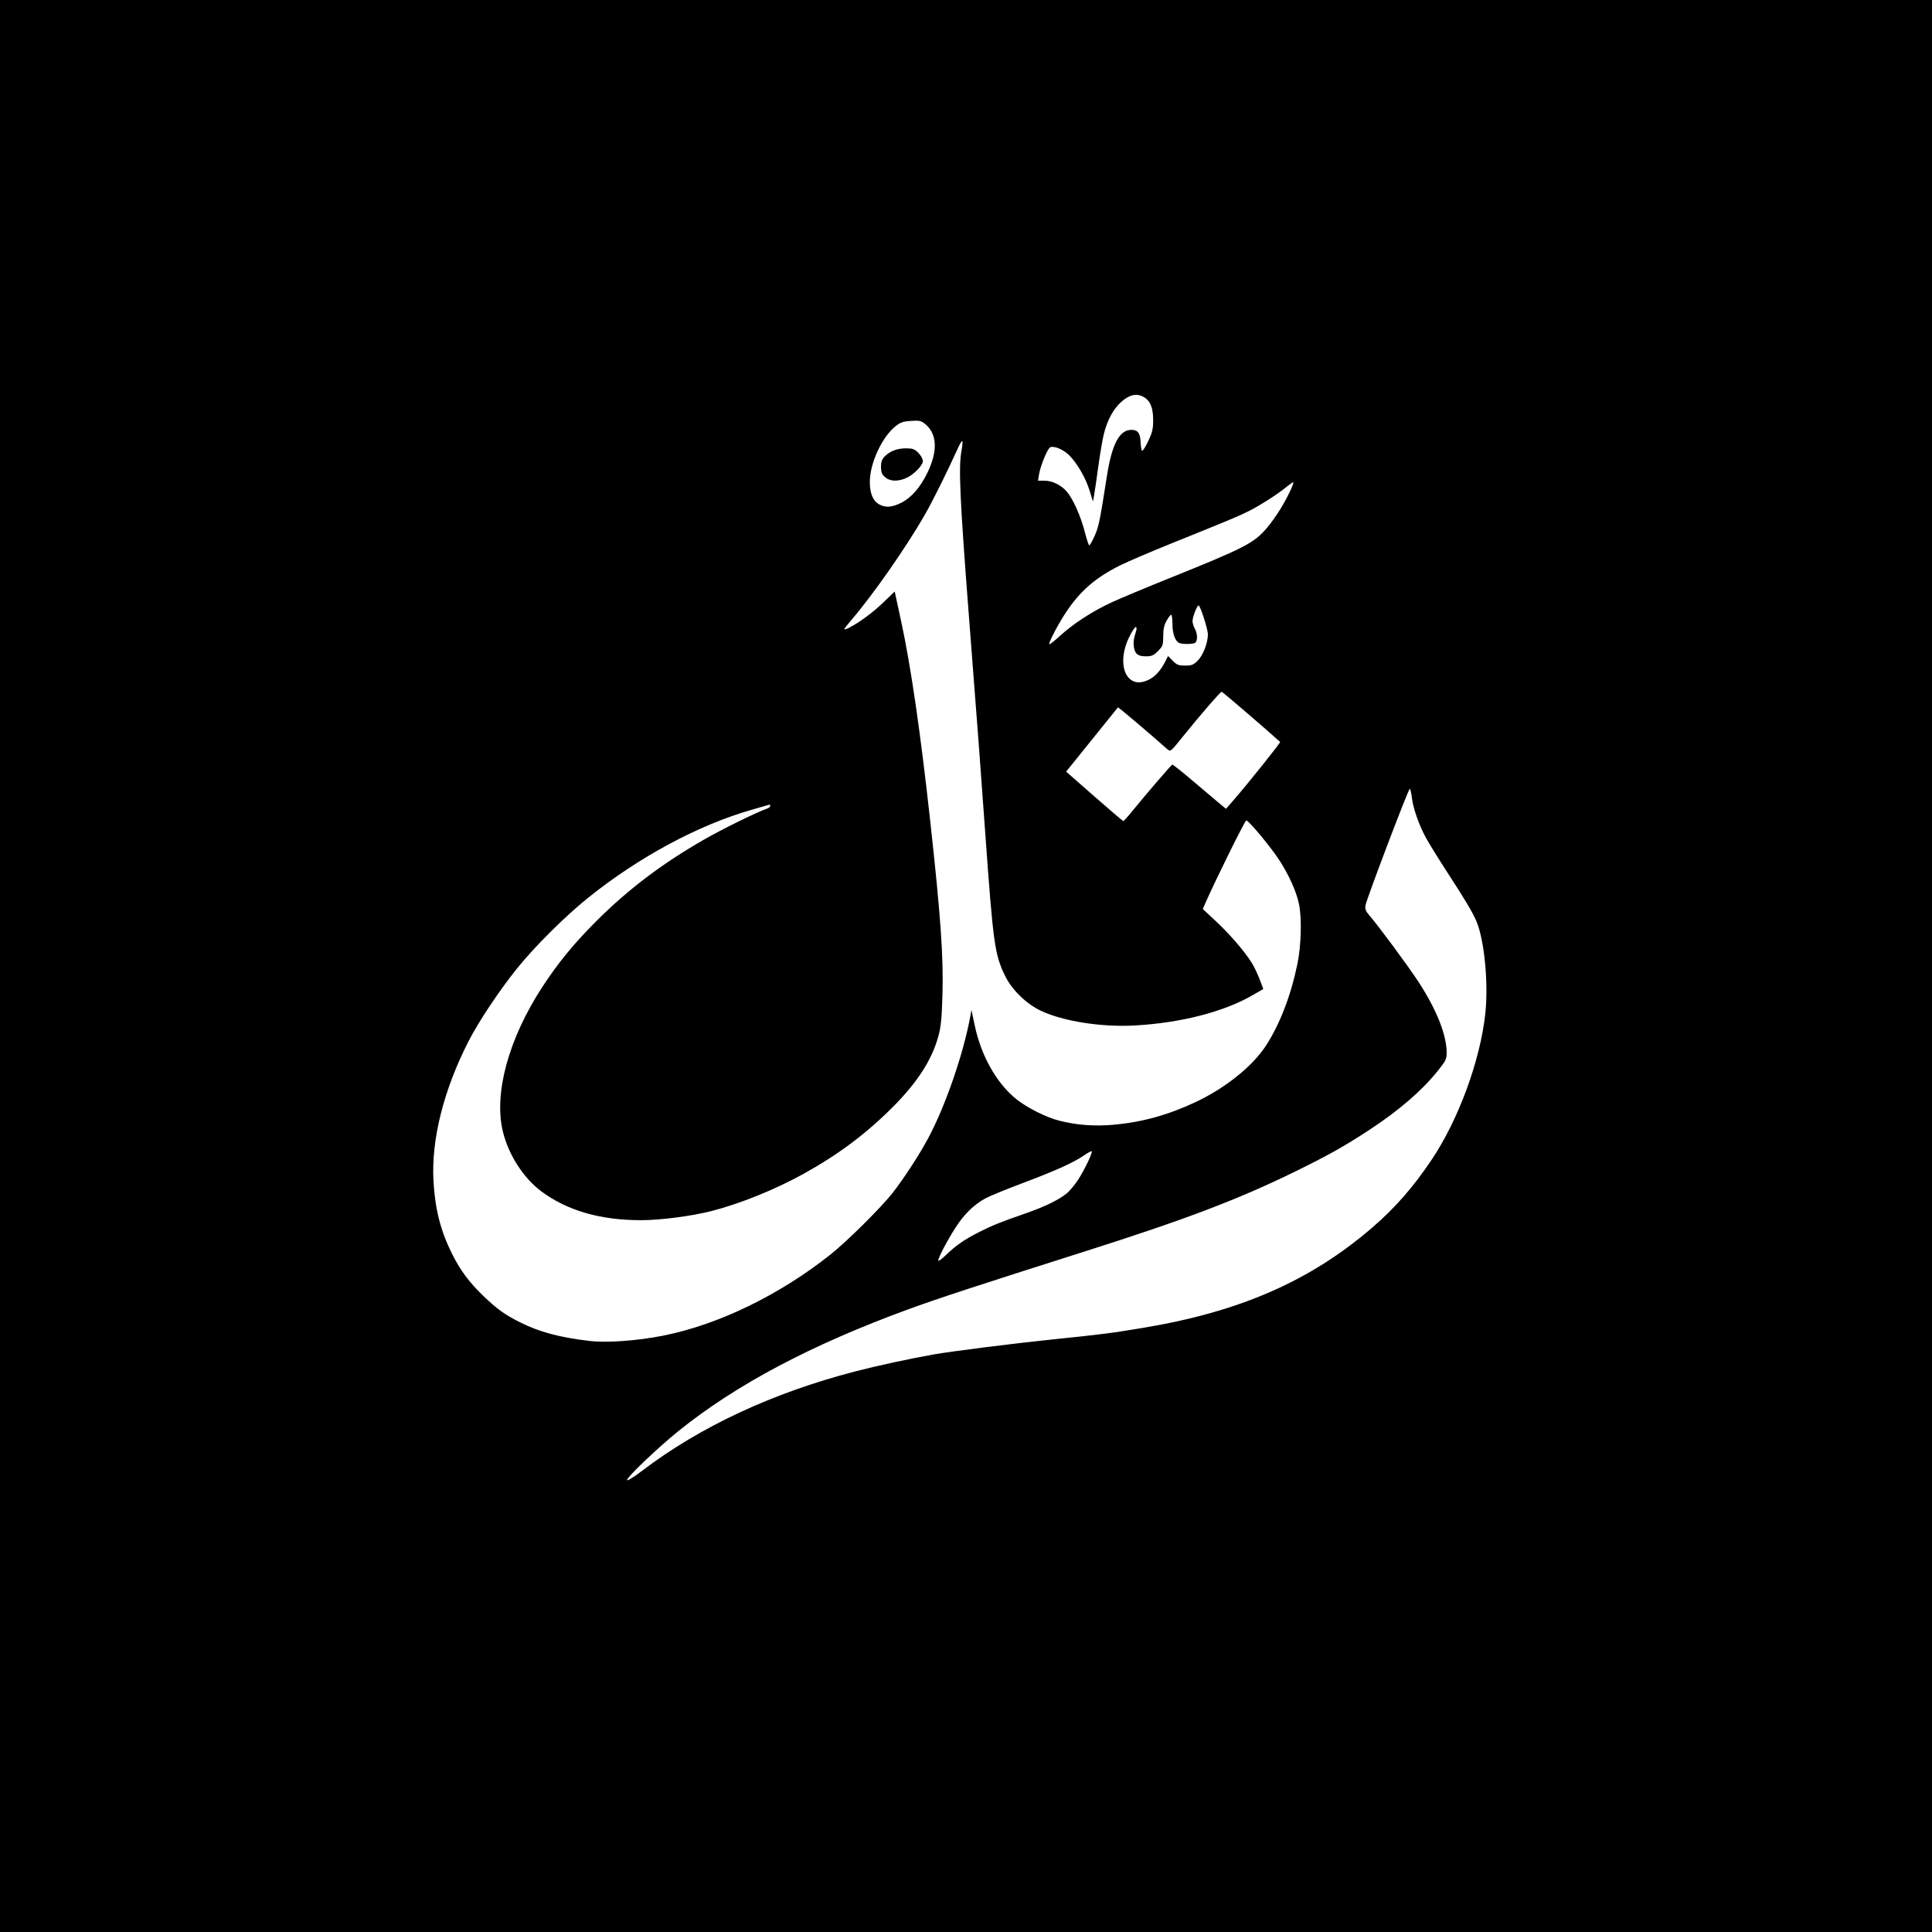
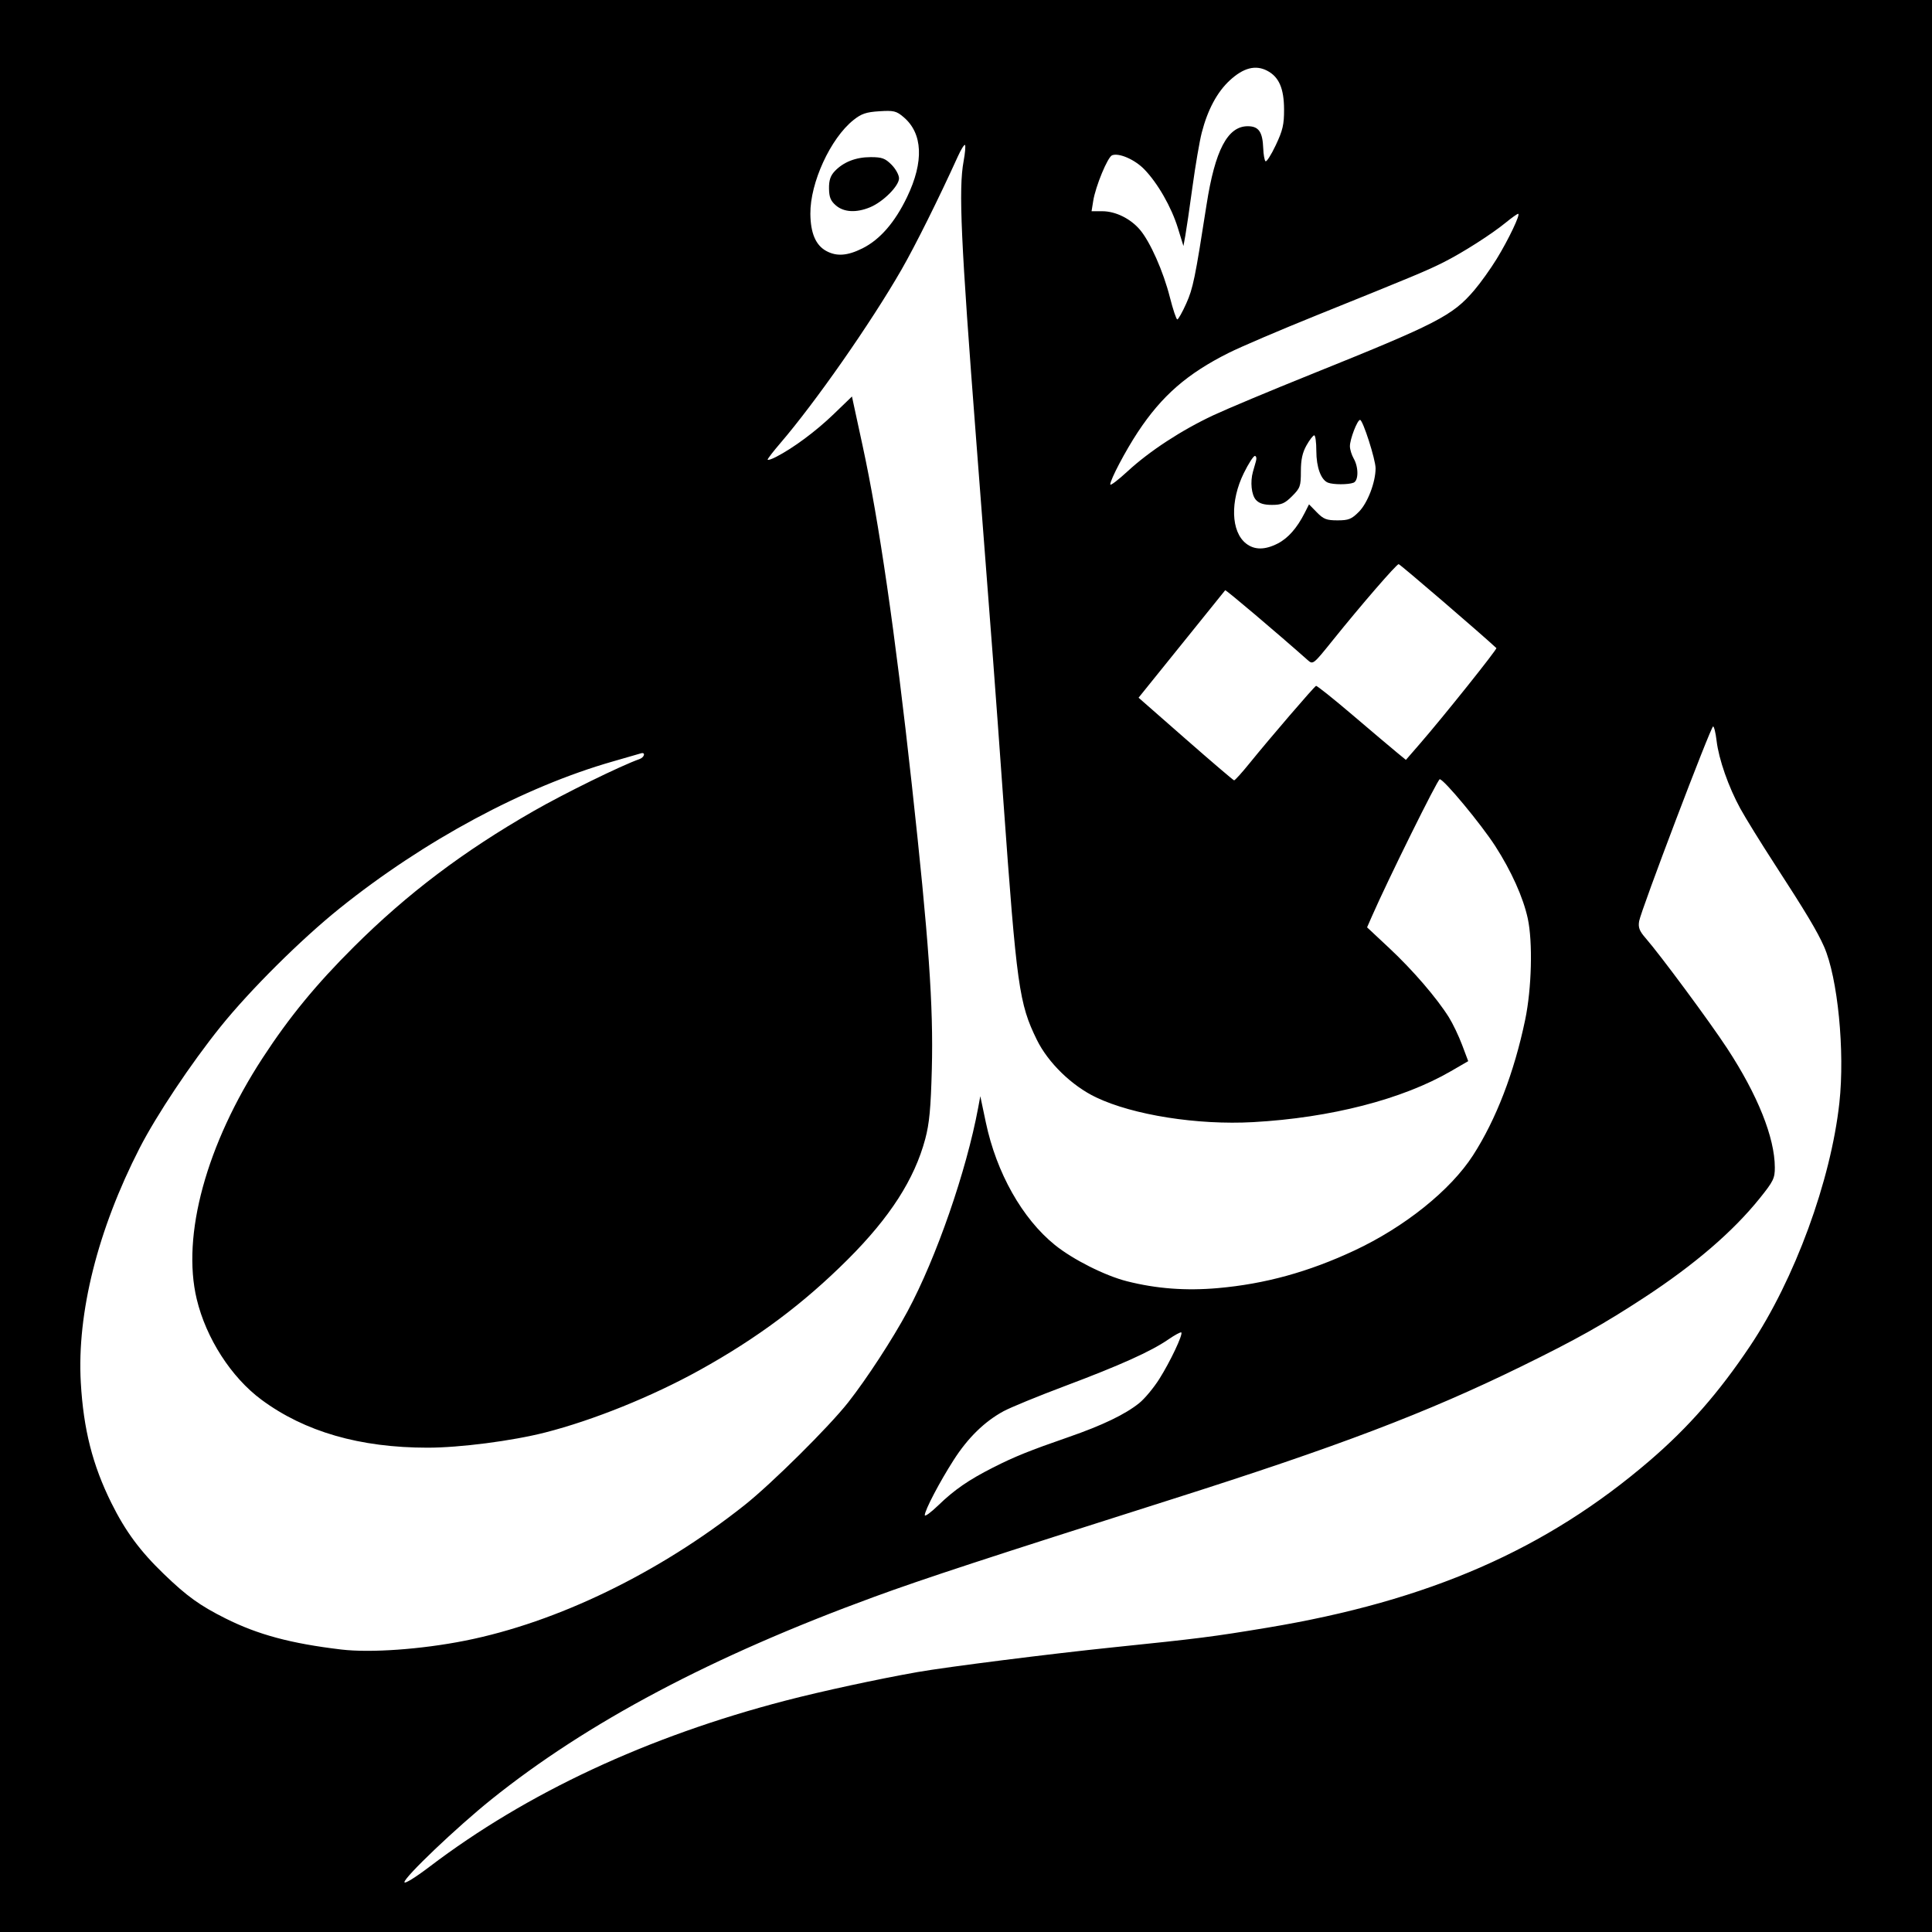
- <svg xmlns="http://www.w3.org/2000/svg" width="1254" height="1254" viewBox="0 0 1254 1254" role="img" aria-labelledby="wordmark-title">
+ <svg xmlns="http://www.w3.org/2000/svg" width="1254" height="1254" viewBox="250 230 750 750" role="img" aria-labelledby="wordmark-title">
  <rect width="1254" height="1254" fill="#000000" />
  <path fill="#FFFFFF" fill-rule="evenodd" d="M407.000,960.643 C407.000,958.682 427.308,939.343 440.550,928.694 C477.935,898.629 526.476,872.919 589.240,849.938 C608.583,842.856 633.811,834.584 704.635,812.101 C769.293,791.576 803.690,778.508 840.500,760.483 C861.848,750.030 872.491,744.063 888.500,733.574 C907.877,720.877 922.753,708.078 933.119,695.184 C938.428,688.581 938.999,687.413 938.985,683.184 C938.949,671.592 932.326,655.051 920.487,636.980 C913.717,626.647 894.531,600.715 888.758,594.095 C886.415,591.408 885.898,590.037 886.309,587.595 C887.011,583.420 914.142,512.000 915.026,512.000 C915.410,512.000 916.019,514.505 916.379,517.566 C917.218,524.703 921.004,535.517 925.601,543.904 C927.590,547.532 933.595,557.250 938.946,565.500 C951.048,584.157 955.456,591.516 958.075,597.436 C963.416,609.511 966.232,638.111 964.046,658.093 C960.731,688.398 946.686,726.665 929.395,752.500 C917.321,770.541 905.464,784.085 890.450,796.987 C850.253,831.531 804.667,851.446 741.922,861.875 C720.804,865.385 715.586,866.049 682.000,869.506 C658.101,871.966 617.467,877.106 606.149,879.101 C590.836,881.801 568.938,886.535 555.000,890.161 C501.316,904.123 454.537,925.945 416.750,954.653 C411.156,958.903 407.000,961.456 407.000,960.643 Z M382.500,870.344 C362.934,868.017 350.099,864.567 337.500,858.248 C327.546,853.255 322.589,849.685 313.643,841.068 C304.384,832.150 298.712,824.480 293.257,813.500 C285.934,798.760 282.399,784.846 281.365,766.689 C279.829,739.734 287.932,707.431 304.184,675.711 C310.727,662.942 324.113,642.869 335.650,628.527 C347.113,614.278 366.869,594.646 381.834,582.633 C414.714,556.241 453.455,535.417 488.000,525.568 C493.225,524.078 498.062,522.680 498.750,522.461 C500.701,521.839 500.217,523.987 498.250,524.678 C491.108,527.187 469.020,538.030 457.000,544.927 C429.778,560.547 408.123,576.910 387.430,597.497 C372.732,612.120 362.310,624.810 351.952,640.697 C330.114,674.191 320.443,709.584 326.369,734.319 C330.013,749.526 339.766,764.681 351.500,773.370 C368.288,785.802 389.711,791.987 416.000,791.989 C428.504,791.991 448.816,789.366 461.639,786.092 C480.315,781.324 503.122,772.113 521.589,761.881 C543.989,749.470 561.883,736.103 579.110,718.912 C595.498,702.559 605.000,687.778 609.181,672.136 C610.778,666.162 611.334,660.249 611.734,644.967 C612.374,620.526 610.559,594.740 603.956,534.500 C597.489,475.505 591.191,432.144 584.856,403.000 C583.242,395.575 581.655,388.244 581.328,386.710 L580.734,383.920 L573.617,390.782 C566.728,397.425 557.954,403.936 551.250,407.381 C549.462,408.300 548.000,408.763 548.000,408.411 C548.000,408.060 550.179,405.235 552.841,402.136 C566.522,386.210 588.015,355.436 599.944,334.696 C605.330,325.329 614.494,306.924 621.883,290.629 C623.098,287.950 624.327,285.994 624.615,286.281 C624.902,286.569 624.657,289.406 624.069,292.586 C622.077,303.361 622.987,323.472 628.977,401.072 C635.821,489.722 636.088,493.261 639.480,540.500 C644.693,613.099 645.597,619.562 652.495,633.632 C656.863,642.539 666.083,651.506 675.492,655.996 C689.894,662.870 714.876,666.807 736.476,665.607 C766.541,663.936 794.408,656.760 813.229,645.840 L819.959,641.936 L817.572,635.595 C816.259,632.107 813.948,627.284 812.436,624.877 C807.715,617.361 798.431,606.583 789.390,598.125 L780.699,589.994 L782.558,585.747 C788.764,571.573 808.098,532.500 808.906,532.500 C810.502,532.500 824.963,549.920 830.489,558.500 C836.699,568.142 841.301,578.386 843.067,586.500 C845.061,595.665 844.605,613.708 842.070,625.880 C837.817,646.308 830.763,664.638 821.820,678.500 C813.067,692.066 795.277,706.334 775.717,715.474 C757.948,723.778 741.056,728.428 722.812,730.039 C710.366,731.138 698.946,730.280 687.500,727.386 C678.972,725.229 666.508,718.955 659.500,713.290 C646.836,703.055 636.817,685.271 632.700,665.724 L630.555,655.541 L629.723,660.020 C625.158,684.598 613.493,718.238 602.336,739.000 C596.543,749.779 586.481,765.219 579.274,774.390 C571.816,783.878 549.559,805.947 539.015,814.309 C505.810,840.639 466.284,859.802 430.500,866.917 C413.559,870.285 393.844,871.692 382.500,870.344 Z M609.000,818.187 C609.000,816.273 614.716,805.359 620.220,796.764 C625.735,788.153 632.187,781.843 639.581,777.830 C642.286,776.362 653.005,771.965 663.399,768.058 C684.875,759.988 696.764,754.635 703.494,750.004 C706.049,748.246 708.340,747.006 708.583,747.250 C709.310,747.977 704.298,758.577 700.039,765.322 C697.853,768.782 694.343,772.997 692.238,774.688 C686.788,779.068 677.959,783.314 664.863,787.853 C649.627,793.133 643.808,795.481 635.500,799.698 C626.013,804.513 620.484,808.327 614.250,814.355 C611.362,817.147 609.000,818.872 609.000,818.187 Z M710.245,516.852 L691.991,500.848 L695.351,496.674 C697.200,494.378 704.701,485.075 712.022,476.000 C719.342,466.925 725.460,459.334 725.617,459.132 C725.842,458.842 745.613,475.579 757.608,486.213 C759.707,488.074 759.750,488.040 767.445,478.473 C778.517,464.707 792.115,449.000 792.960,449.000 C793.473,449.000 824.685,475.813 830.890,481.584 C831.303,481.968 810.300,508.245 801.188,518.743 L795.769,524.985 L792.134,522.003 C790.136,520.363 782.425,513.845 775.000,507.520 C767.575,501.195 761.223,496.128 760.884,496.260 C760.157,496.543 742.857,516.676 735.075,526.295 C732.092,529.983 729.392,532.968 729.075,532.928 C728.759,532.889 720.285,525.654 710.245,516.852 Z M733.707,440.984 C727.849,436.376 727.486,424.549 732.868,413.616 C734.660,409.977 736.577,407.000 737.130,407.000 C737.683,407.000 737.879,407.900 737.567,409.000 C737.255,410.100 736.730,411.946 736.400,413.103 C735.268,417.069 735.801,422.123 737.555,424.061 C738.790,425.426 740.626,426.000 743.755,426.000 C747.477,426.000 748.753,425.447 751.600,422.600 C754.737,419.463 755.000,418.720 755.000,412.986 C755.000,408.451 755.590,405.723 757.184,402.886 C758.385,400.749 759.735,399.000 760.184,399.000 C760.633,399.000 761.000,401.722 761.000,405.050 C761.000,411.410 762.814,416.331 765.545,417.379 C767.614,418.173 773.364,418.181 775.418,417.393 C777.411,416.628 777.456,411.422 775.500,408.000 C774.714,406.625 774.055,404.497 774.035,403.270 C773.993,400.591 776.906,393.000 777.976,393.000 C779.065,393.000 784.000,408.388 784.000,411.784 C784.000,417.210 780.887,425.313 777.503,428.697 C774.650,431.550 773.522,432.000 769.219,432.000 C764.964,432.000 763.794,431.547 761.200,428.893 L758.162,425.786 L756.463,429.143 C753.498,435.001 750.003,438.958 745.982,441.009 C741.010,443.546 736.953,443.537 733.707,440.984 Z M681.000,418.060 C681.000,416.219 686.927,404.964 691.702,397.737 C701.022,383.631 710.872,375.049 727.000,366.979 C731.675,364.639 746.975,358.098 761.000,352.443 C799.446,336.940 803.886,335.085 810.449,331.786 C817.813,328.084 829.049,320.908 834.603,316.360 C836.860,314.512 838.991,313.000 839.340,313.000 C840.377,313.000 835.630,322.977 831.015,330.500 C828.653,334.350 824.740,339.821 822.318,342.657 C813.854,352.572 808.018,355.575 758.500,375.499 C743.100,381.695 726.225,388.766 721.000,391.212 C708.687,396.975 696.208,405.131 687.750,412.943 C684.038,416.372 681.000,418.674 681.000,418.060 Z M704.145,345.399 C701.610,335.387 696.523,323.905 692.540,319.206 C688.852,314.855 683.056,312.000 677.912,312.000 L673.744,312.000 L674.389,307.968 C675.296,302.294 680.000,290.937 681.716,290.279 C684.389,289.253 690.520,291.924 694.206,295.721 C699.431,301.103 704.733,310.365 707.246,318.500 L709.408,325.500 L710.140,321.500 C710.542,319.300 711.794,310.750 712.921,302.500 C714.048,294.250 715.666,284.800 716.516,281.500 C718.810,272.592 722.504,265.712 727.431,261.171 C732.692,256.321 737.373,255.107 741.862,257.428 C746.486,259.820 748.443,264.281 748.471,272.500 C748.492,278.359 747.963,280.625 745.230,286.399 C743.435,290.194 741.646,292.979 741.255,292.589 C740.865,292.198 740.473,289.945 740.384,287.582 C740.144,281.171 738.621,279.000 734.365,279.000 C726.554,279.000 721.679,288.284 718.389,309.425 C713.931,338.068 713.132,341.956 710.505,347.810 C708.977,351.214 707.411,354.000 707.025,354.000 C706.639,354.000 705.343,350.130 704.145,345.399 Z M570.763,327.435 C566.672,325.215 564.652,320.498 564.584,313.000 C564.473,300.956 572.376,283.742 581.287,276.618 C584.387,274.139 586.211,273.518 591.337,273.191 C596.950,272.834 597.924,273.065 600.728,275.425 C608.241,281.747 608.733,292.734 602.119,306.500 C597.373,316.377 591.583,323.032 584.793,326.416 C578.965,329.320 574.795,329.623 570.763,327.435 Z M587.782,310.451 C592.852,308.339 599.000,302.184 599.000,299.220 C599.000,297.914 597.685,295.531 596.077,293.923 C593.599,291.445 592.365,291.000 587.978,291.000 C582.219,291.000 577.378,292.904 574.003,296.497 C572.369,298.236 571.779,300.048 571.822,303.191 C571.868,306.554 572.455,307.994 574.496,309.750 C577.601,312.421 582.440,312.676 587.782,310.451 Z" />
</svg>
